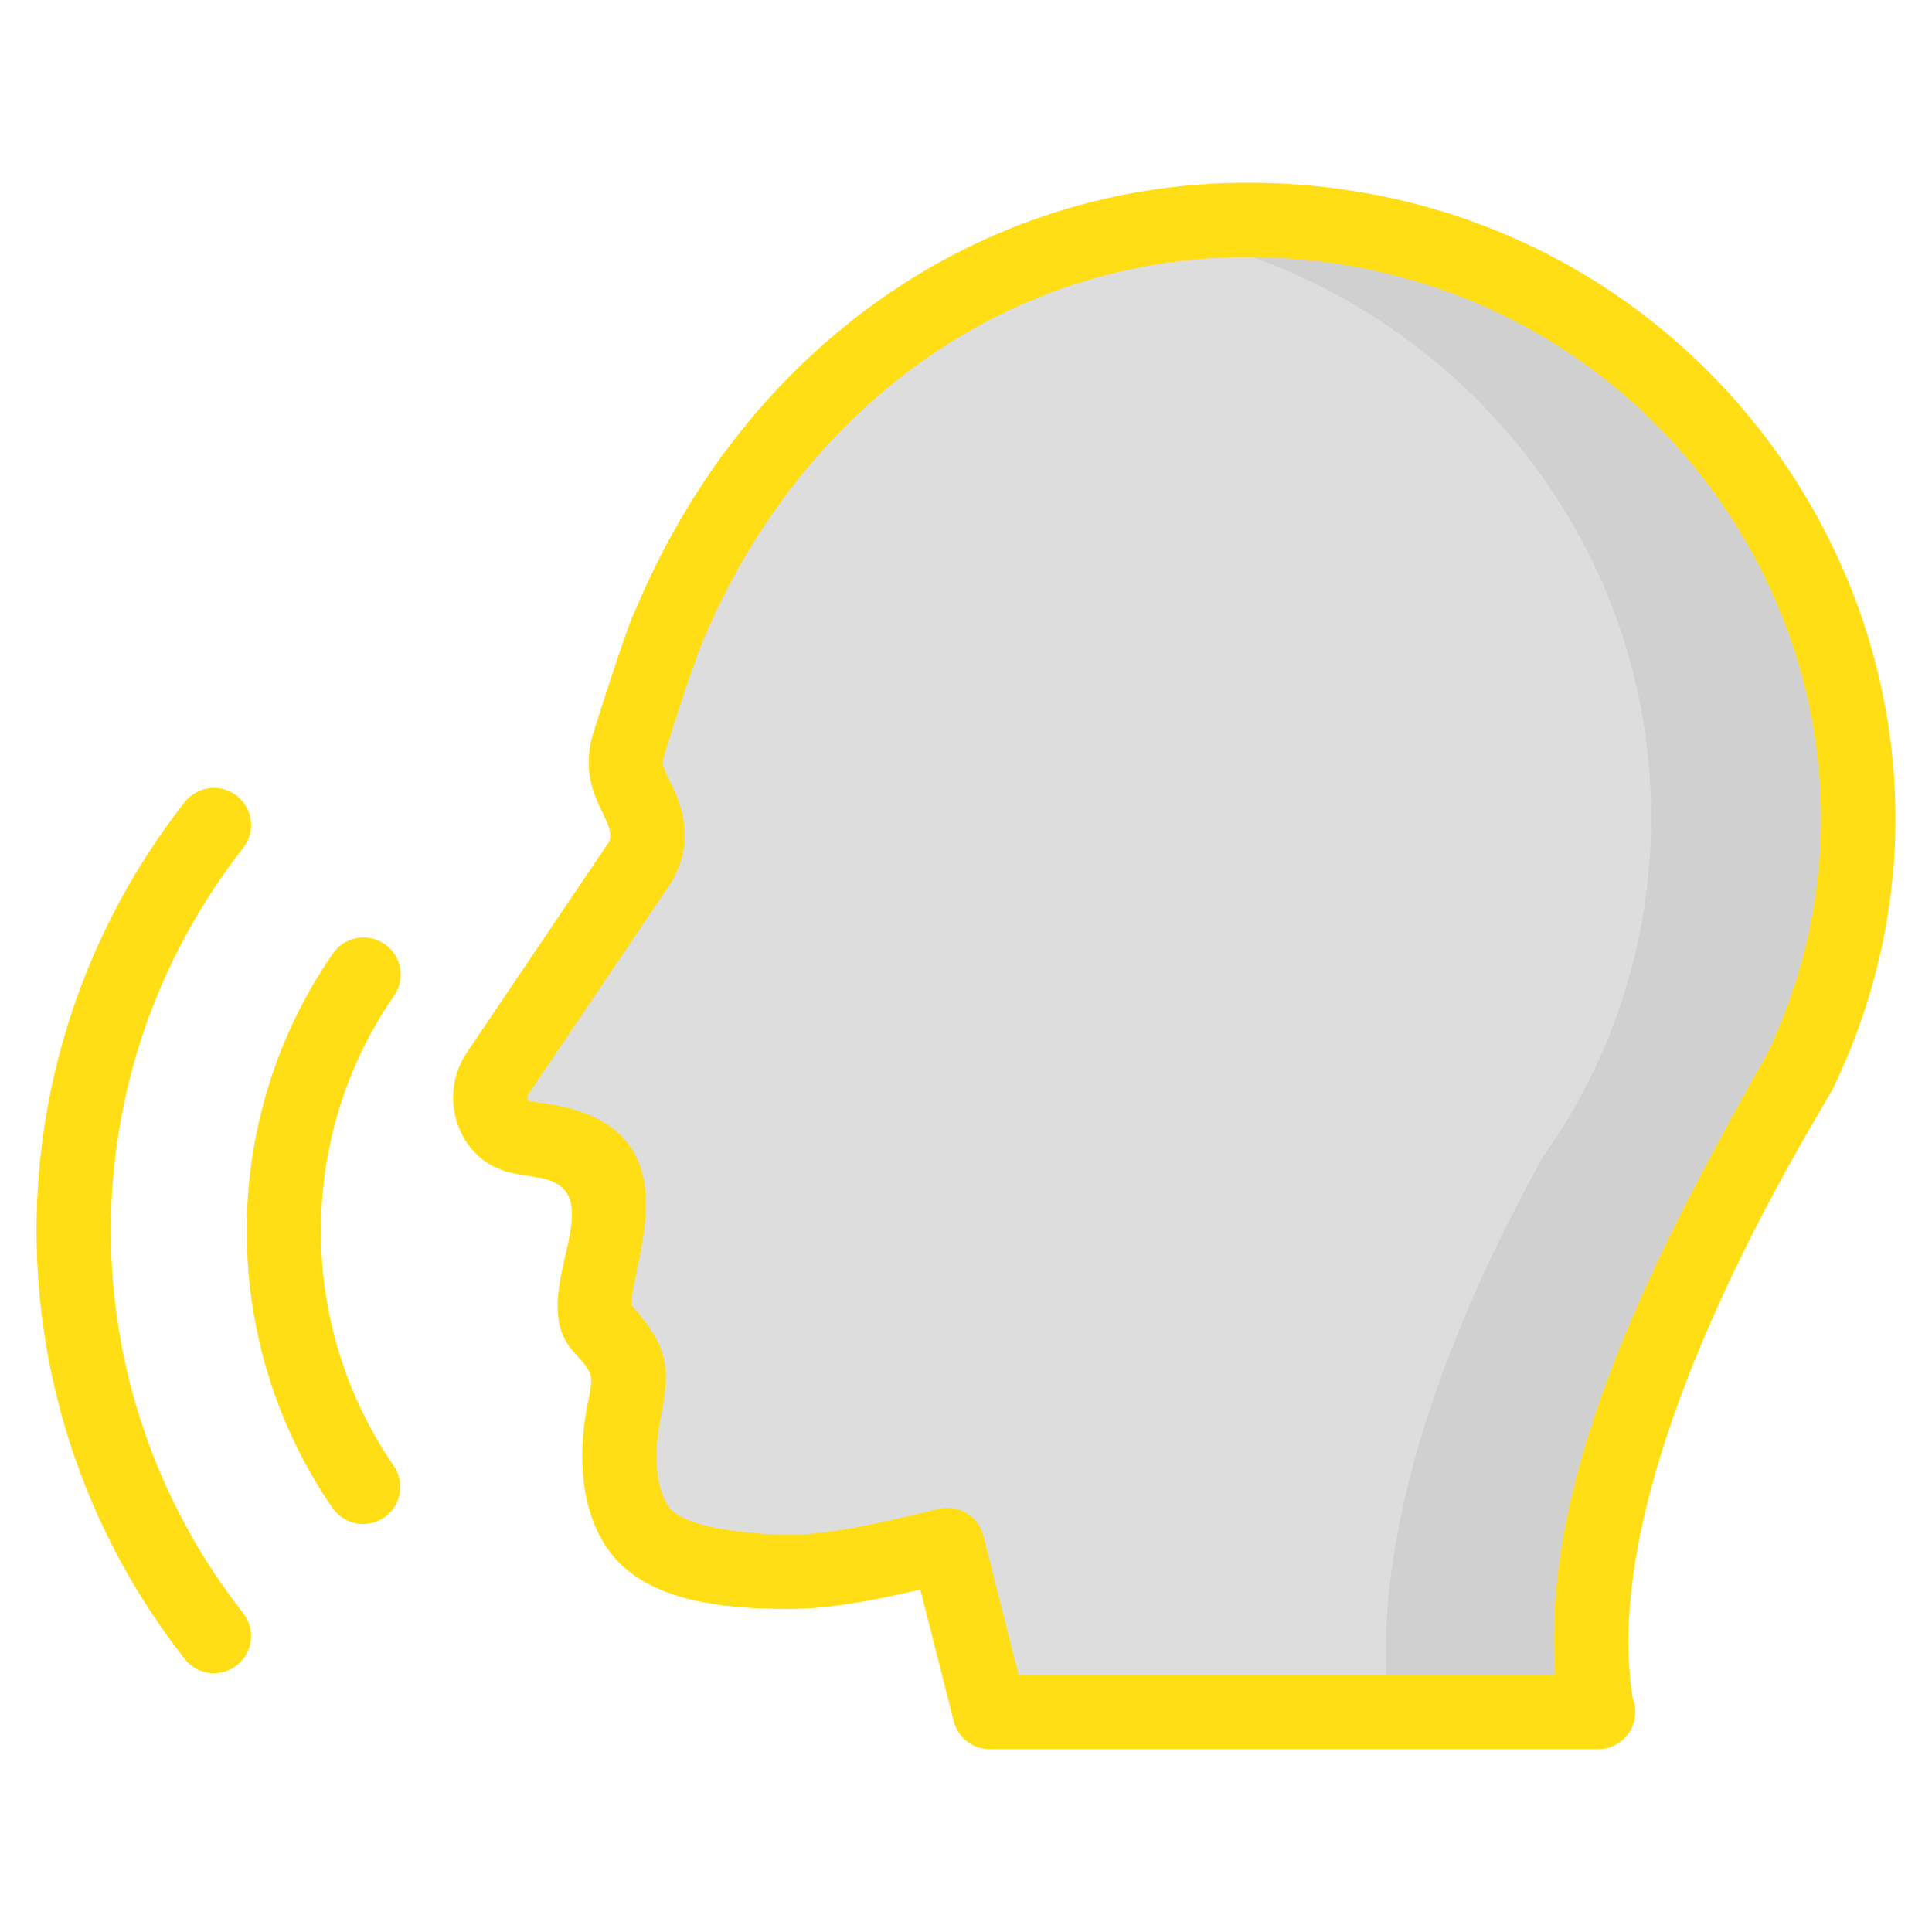
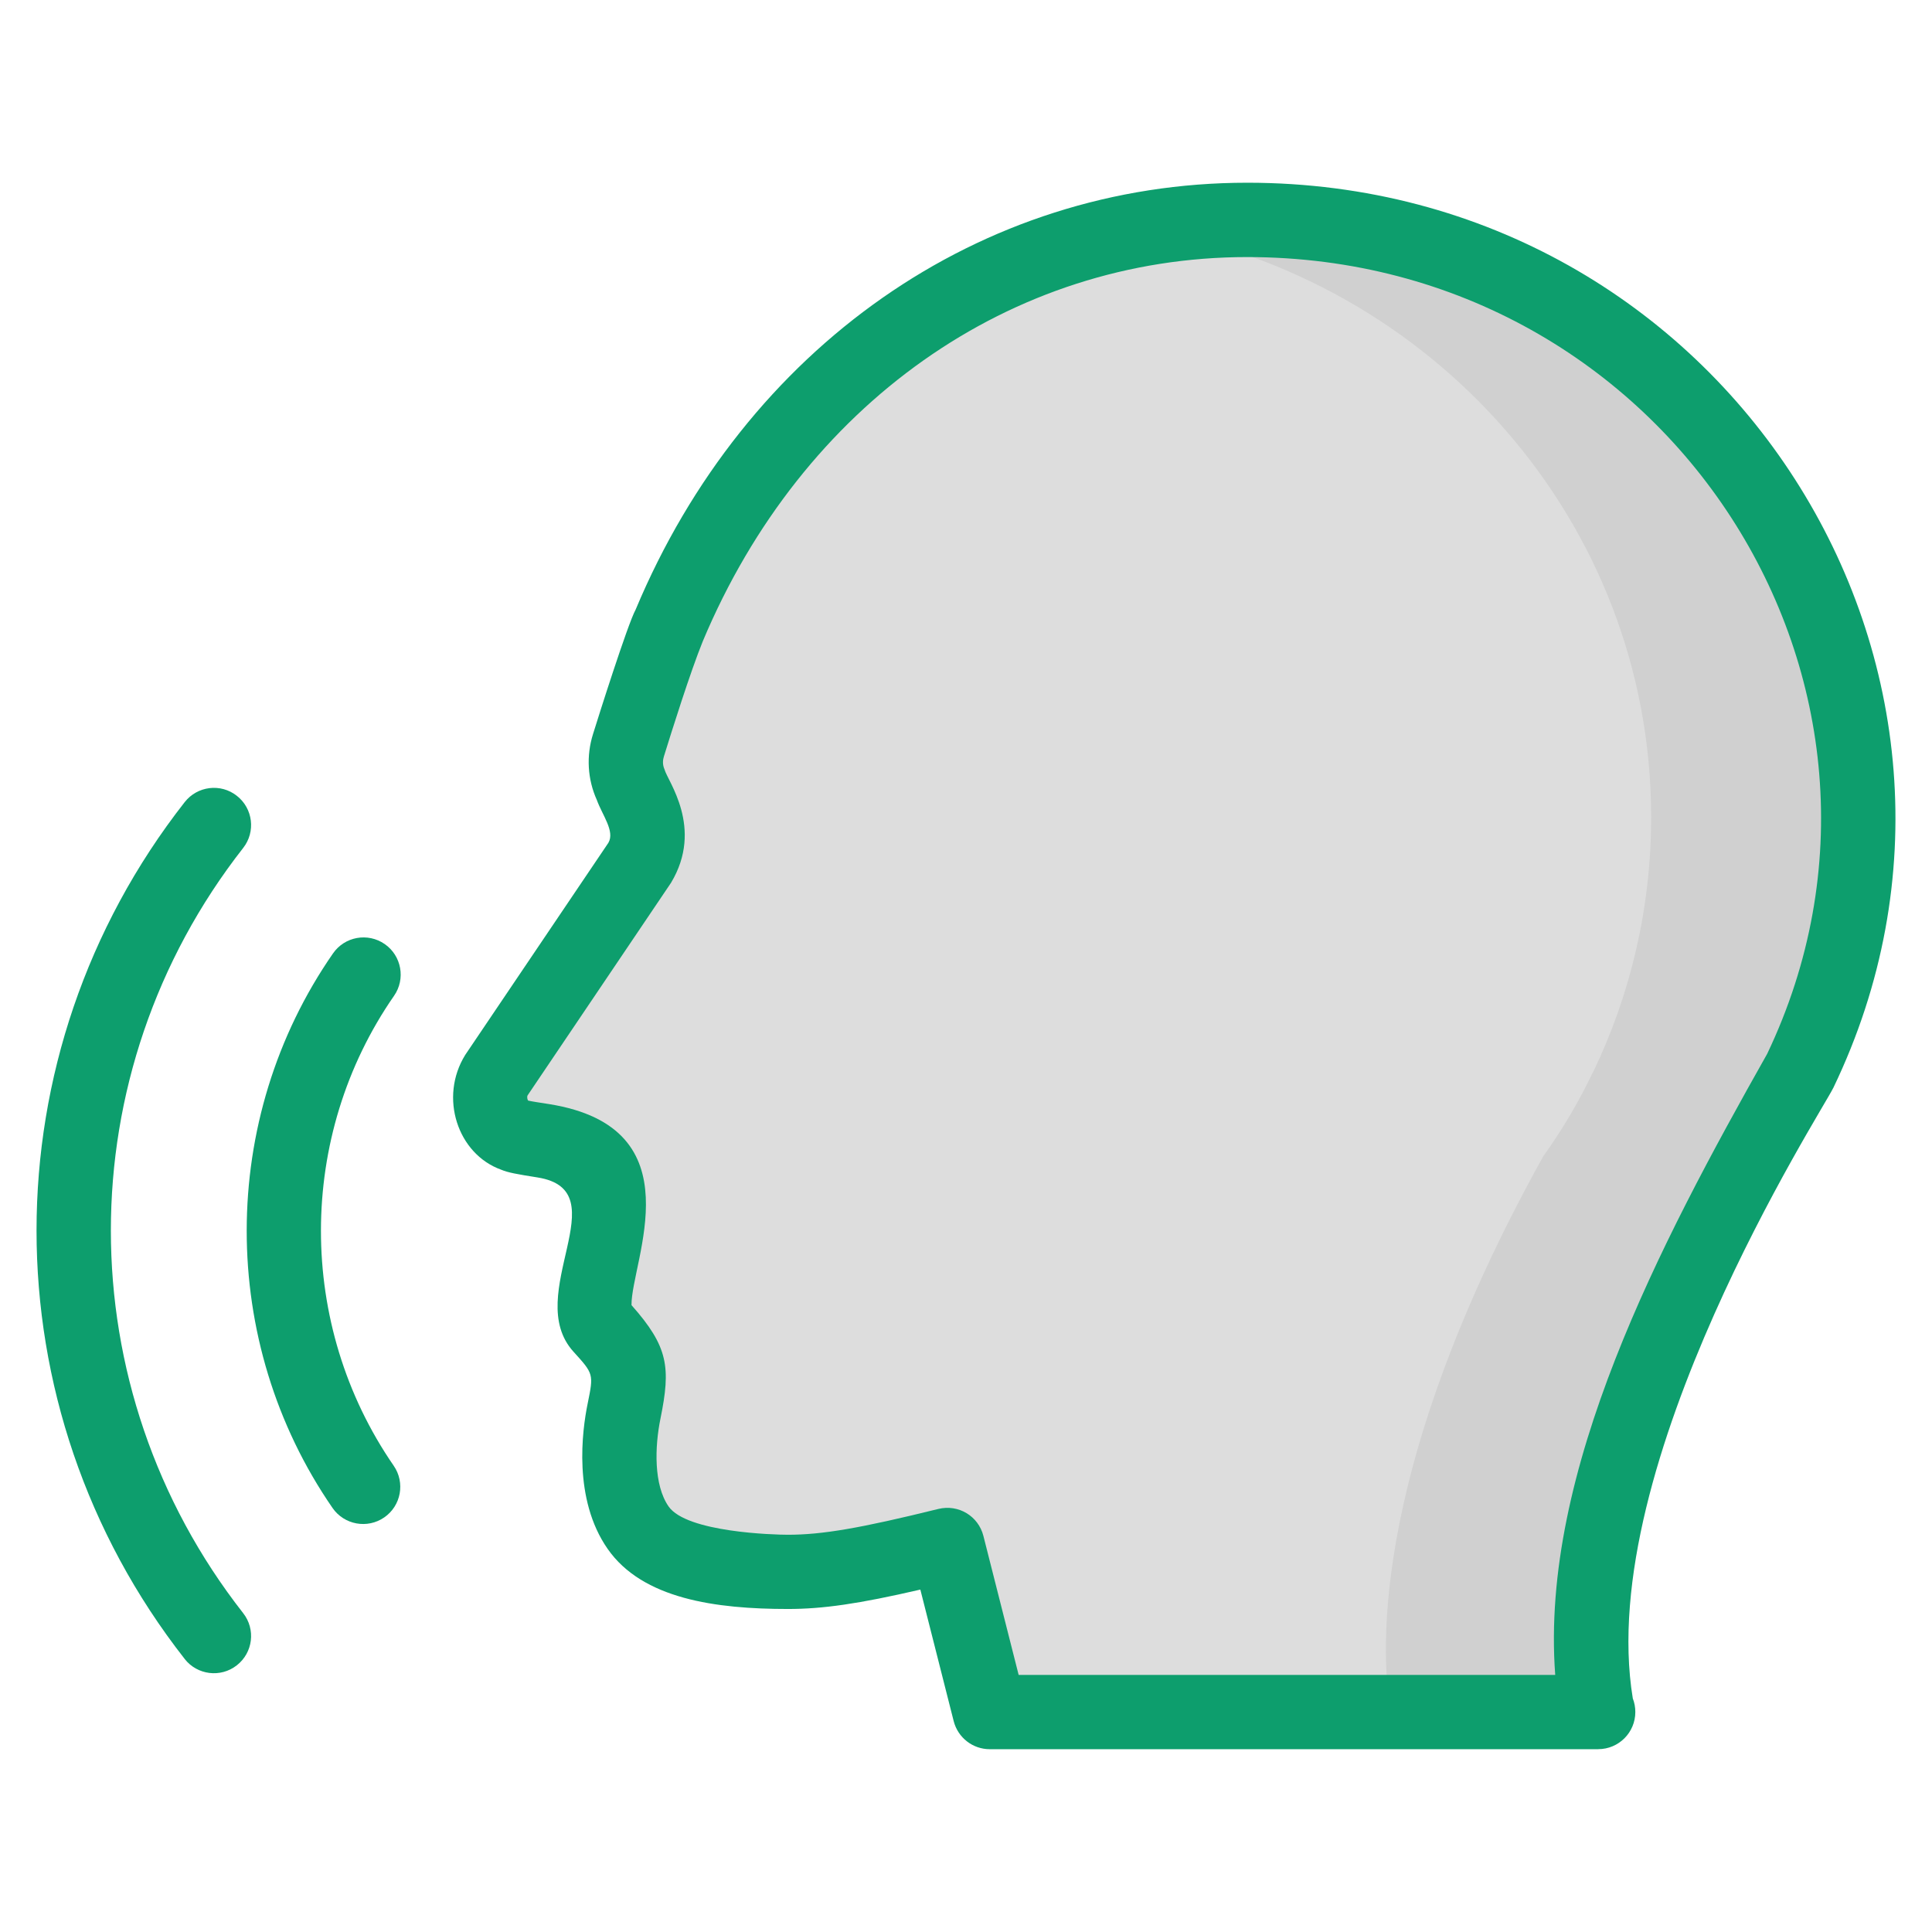
<svg xmlns="http://www.w3.org/2000/svg" id="Layer_1" enable-background="new 0 0 52 52" height="300" viewBox="0 0 52 52" width="300" version="1.1">
  <g width="100%" height="100%" transform="matrix(1,0,0,1,0,0)">
    <g>
      <g>
        <path d="m48.432 28.862c-.283.597-6.708 10.459-5.435 17.218h-16.358l-1.141-4.498c-3.578.884-4.3.85-6.704.476-2.413-.374-2.226-2.957-1.997-4.079.229-1.13.204-1.36-.62-2.269-.824-.909 1.64-4.155-1.062-4.92-.196-.051-1.079-.161-1.241-.229-.654-.238-.867-1.054-.501-1.64l3.832-5.676c.255-.425.297-.943.102-1.394l-.331-.731c-.153-.34-.17-.714-.06-1.062 0 0 .743-2.385 1.062-3.152.004-.009.013-.025.017-.034 2.602-6.205 8.336-10.953 15.576-10.953 12.077 0 19.979 12.326 14.87 22.934 0-0.0 0.0.008-.008.008z" fill="#dddddd" fill-opacity="1" data-original-color="#ddddddff" stroke="none" stroke-opacity="1" style="" />
      </g>
      <g opacity=".06">
        <path d="m48.436 28.85v.01c-.29.612-6.7 10.451-5.442 17.222h-5.554c-.224-1.152-.764-6.216 4.097-14.96.51-.713.958-1.467 1.335-2.262.01 0 .01-.01.01-.01.999-2.079 1.559-4.402 1.559-6.858 0-7.938-5.89-14.532-13.625-15.836 13.099-2.259 23.264 11.063 17.619 22.694z" fill="#000000" fill-opacity="1" data-original-color="#000000ff" stroke="none" stroke-opacity="1" style="" />
      </g>
      <g>
-         <path d="m43.016 47.08c-.004 0-.012.001-.02 0h-16.357c-.458 0-.856-.311-.97-.754l-.898-3.542c-1.662.385-2.626.522-3.564.522-1.941 0-3.915-.268-4.854-1.62-.932-1.339-.686-3.18-.536-3.909.162-.797.162-.797-.382-1.396-1.391-1.534 1.25-4.337-.968-4.69-.562-.089-.792-.13-.98-.209-1.173-.423-1.675-1.948-.964-3.091l3.852-5.707c.181-.31-.166-.748-.311-1.152-.252-.559-.288-1.189-.102-1.777.132-.427.93-2.954 1.146-3.347 2.955-7.058 9.277-11.49 16.462-11.49 12.866 0 21.176 13.143 15.771 24.368l-.001-0c-.318.653-6.428 10.123-5.393 16.427.044.113.068.237.068.366 0.0.552-.447 1-1 1zm-15.599-2h14.442c-.411-5.481 2.815-11.592 5.705-16.716 4.721-9.902-2.643-21.445-13.995-21.445-6.364 0-11.979 3.962-14.653 10.34-.34.838-.836 2.42-1.046 3.097-.028.087-.046.216.016.354.078.307 1.064 1.57.175 3.05l-3.86 5.721c-.025.041-.003.125.013.141.095.024.343.06.566.095 3.992.637 2.205 4.232 2.217 5.411.995 1.121 1.059 1.678.78 3.051-.157.768-.183 1.791.218 2.367.486.7 2.849.762 3.212.762.925 0 1.947-.176 4.051-.695.539-.131 1.074.192 1.21.725z" fill="#ffde16" fill-opacity="1" data-original-color="#293c66ff" stroke="none" stroke-opacity="1" style="" />
+         <path d="m43.016 47.08c-.004 0-.012.001-.02 0h-16.357c-.458 0-.856-.311-.97-.754l-.898-3.542c-1.662.385-2.626.522-3.564.522-1.941 0-3.915-.268-4.854-1.62-.932-1.339-.686-3.18-.536-3.909.162-.797.162-.797-.382-1.396-1.391-1.534 1.25-4.337-.968-4.69-.562-.089-.792-.13-.98-.209-1.173-.423-1.675-1.948-.964-3.091l3.852-5.707c.181-.31-.166-.748-.311-1.152-.252-.559-.288-1.189-.102-1.777.132-.427.93-2.954 1.146-3.347 2.955-7.058 9.277-11.49 16.462-11.49 12.866 0 21.176 13.143 15.771 24.368l-.001-0c-.318.653-6.428 10.123-5.393 16.427.044.113.068.237.068.366 0.0.552-.447 1-1 1zm-15.599-2h14.442c-.411-5.481 2.815-11.592 5.705-16.716 4.721-9.902-2.643-21.445-13.995-21.445-6.364 0-11.979 3.962-14.653 10.34-.34.838-.836 2.42-1.046 3.097-.028.087-.046.216.016.354.078.307 1.064 1.57.175 3.05l-3.86 5.721c-.025.041-.003.125.013.141.095.024.343.06.566.095 3.992.637 2.205 4.232 2.217 5.411.995 1.121 1.059 1.678.78 3.051-.157.768-.183 1.791.218 2.367.486.7 2.849.762 3.212.762.925 0 1.947-.176 4.051-.695.539-.131 1.074.192 1.21.725z" fill="#0d9e6d" fill-opacity="1" data-original-color="#293c66ff" stroke="none" stroke-opacity="1" style="" />
      </g>
      <g>
        <g>
-           <path d="m4.971 44.651c-5.317-6.789-5.317-16.272 0-23.062.341-.435.97-.512 1.403-.17.436.34.512.969.171 1.404-4.748 6.063-4.748 14.532 0 20.595.341.435.265 1.063-.171 1.404-.437.343-1.066.261-1.403-.17z" fill="#ffde16" fill-opacity="1" data-original-color="#293c66ff" stroke="none" stroke-opacity="1" style="" />
+           <path d="m4.971 44.651c-5.317-6.789-5.317-16.272 0-23.062.341-.435.97-.512 1.403-.17.436.34.512.969.171 1.404-4.748 6.063-4.748 14.532 0 20.595.341.435.265 1.063-.171 1.404-.437.343-1.066.261-1.403-.17z" fill="#0d9e6d" fill-opacity="1" data-original-color="#293c66ff" stroke="none" stroke-opacity="1" style="" />
        </g>
        <g>
-           <path d="m8.95 40.587c-3.085-4.472-3.079-10.471.013-14.926.314-.454.937-.567 1.392-.251.453.314.566.938.251 1.392-2.62 3.775-2.624 8.858-.009 12.649.313.455.199 1.078-.256 1.391-.449.311-1.074.203-1.391-.255z" fill="#ffde16" fill-opacity="1" data-original-color="#293c66ff" stroke="none" stroke-opacity="1" style="" />
+           <path d="m8.95 40.587c-3.085-4.472-3.079-10.471.013-14.926.314-.454.937-.567 1.392-.251.453.314.566.938.251 1.392-2.62 3.775-2.624 8.858-.009 12.649.313.455.199 1.078-.256 1.391-.449.311-1.074.203-1.391-.255z" fill="#0d9e6d" fill-opacity="1" data-original-color="#293c66ff" stroke="none" stroke-opacity="1" style="" />
        </g>
      </g>
    </g>
  </g>
</svg>
